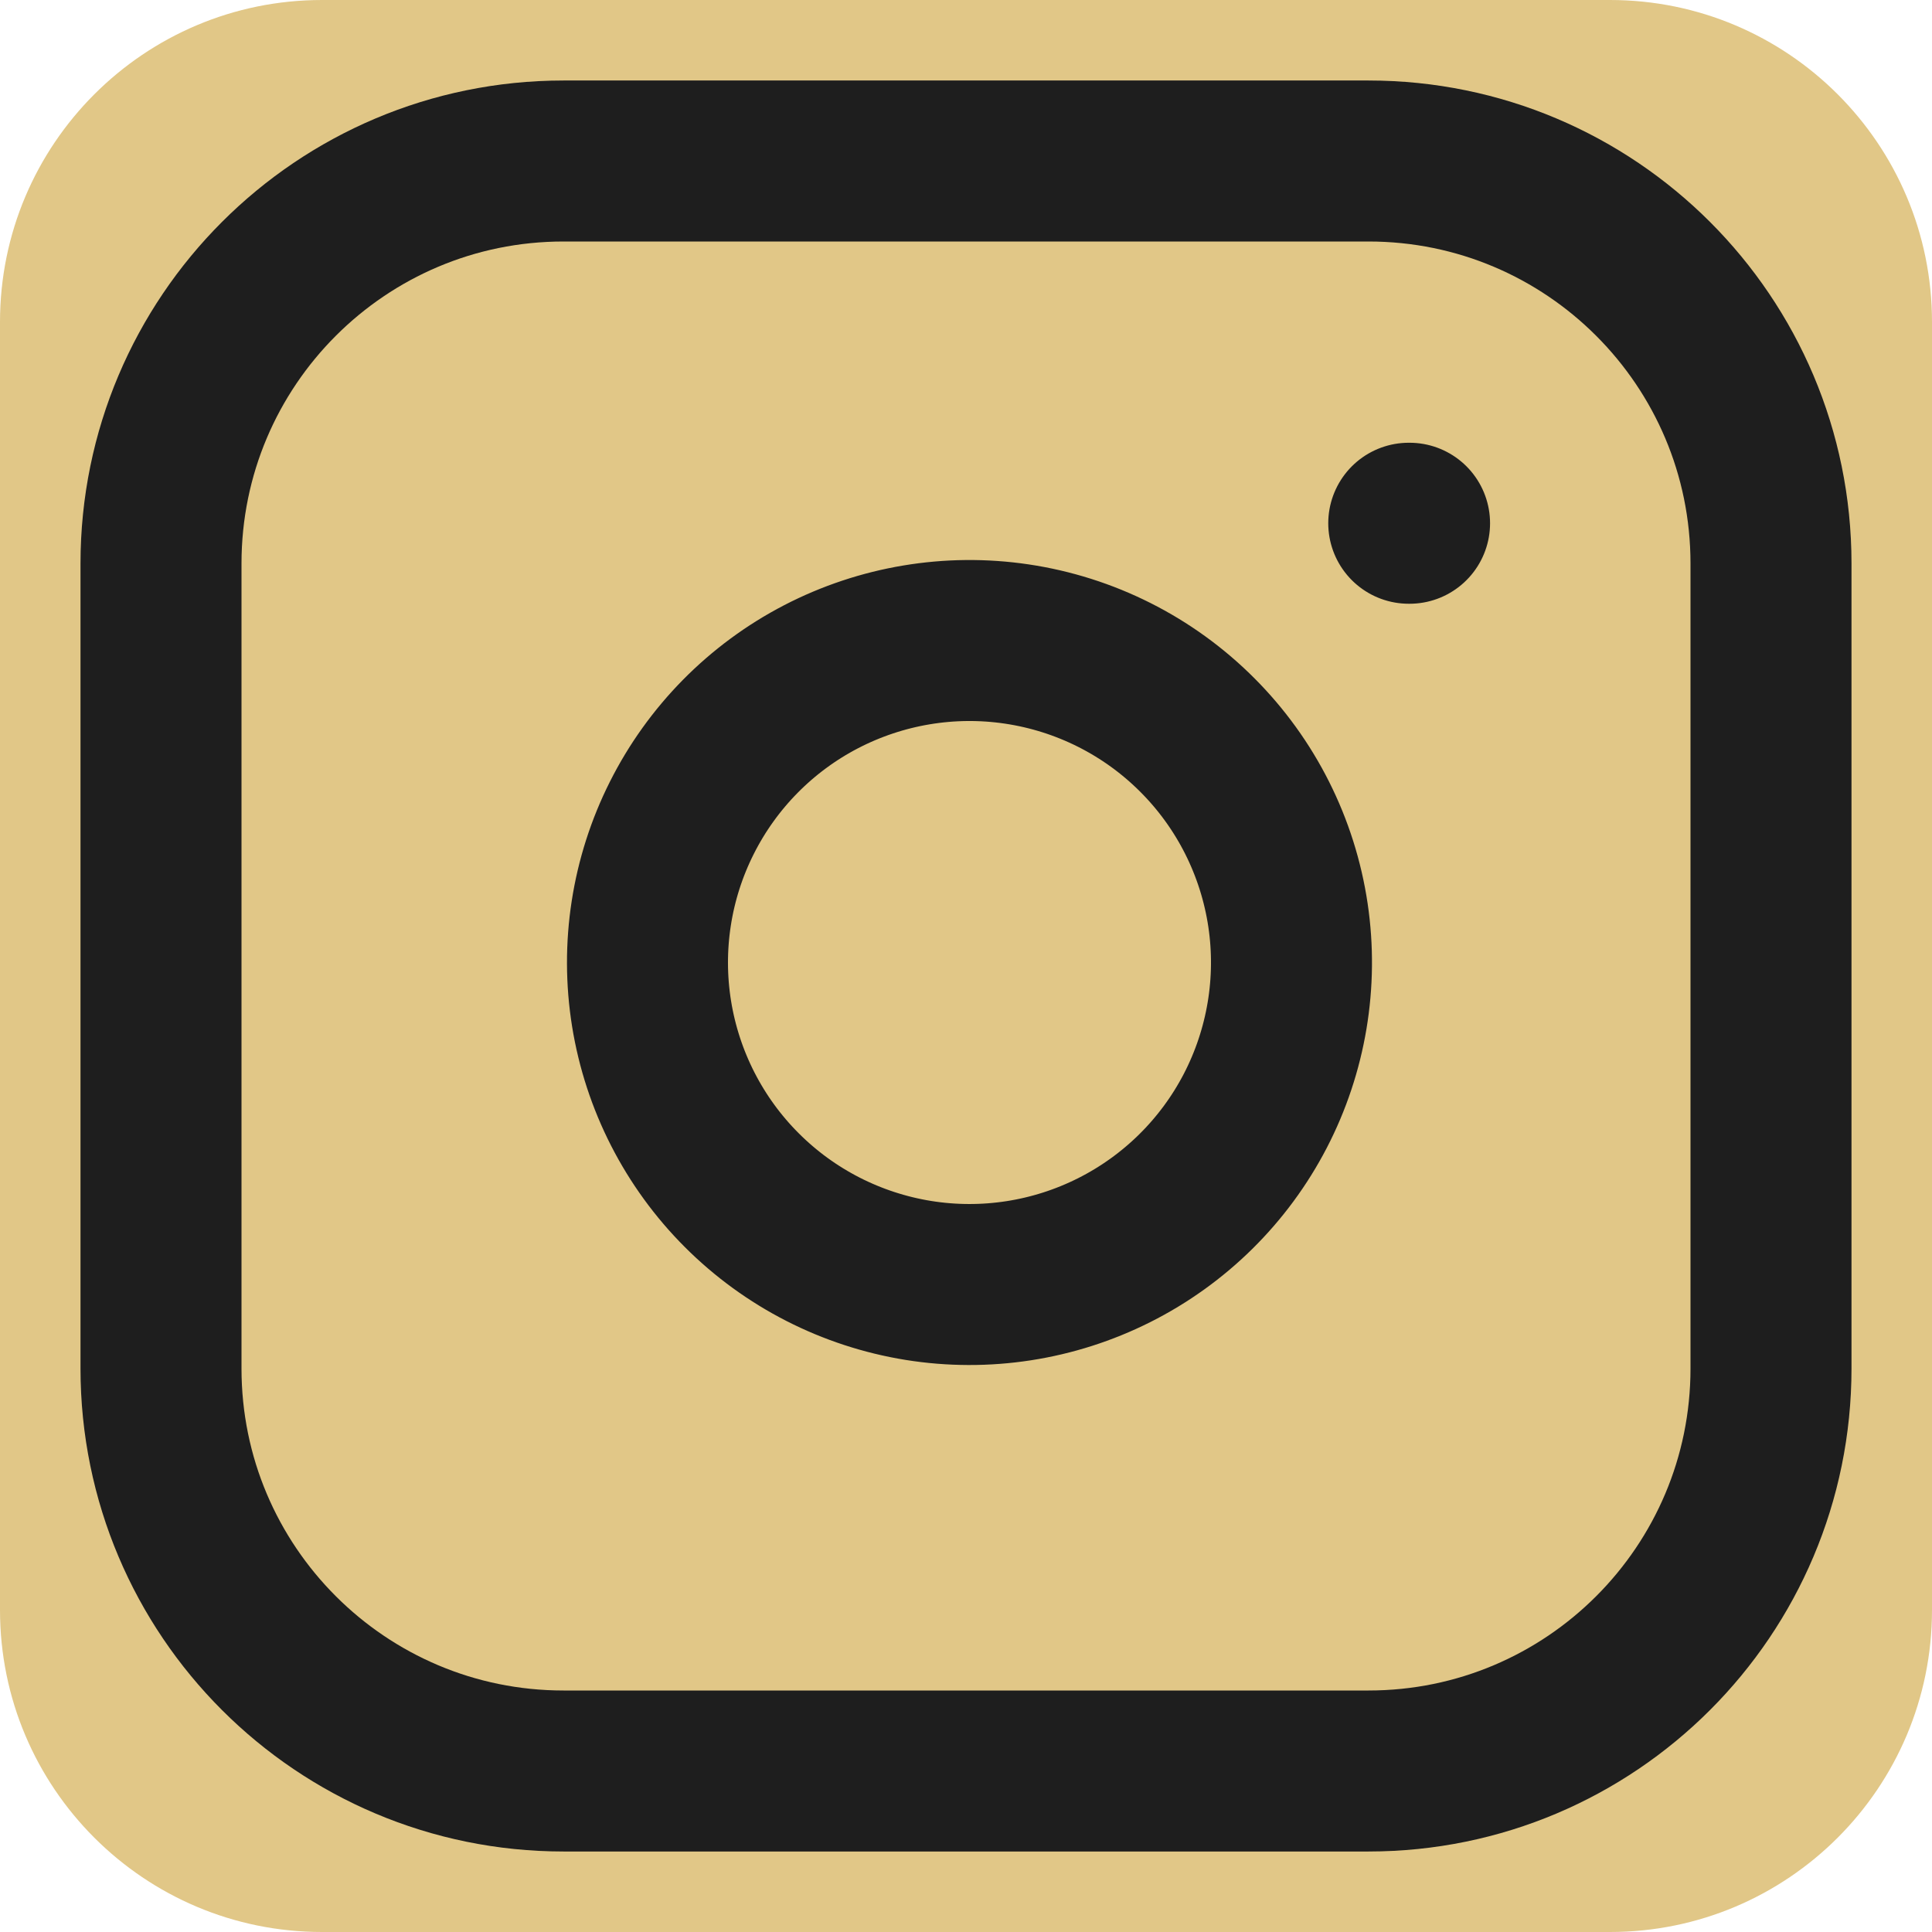
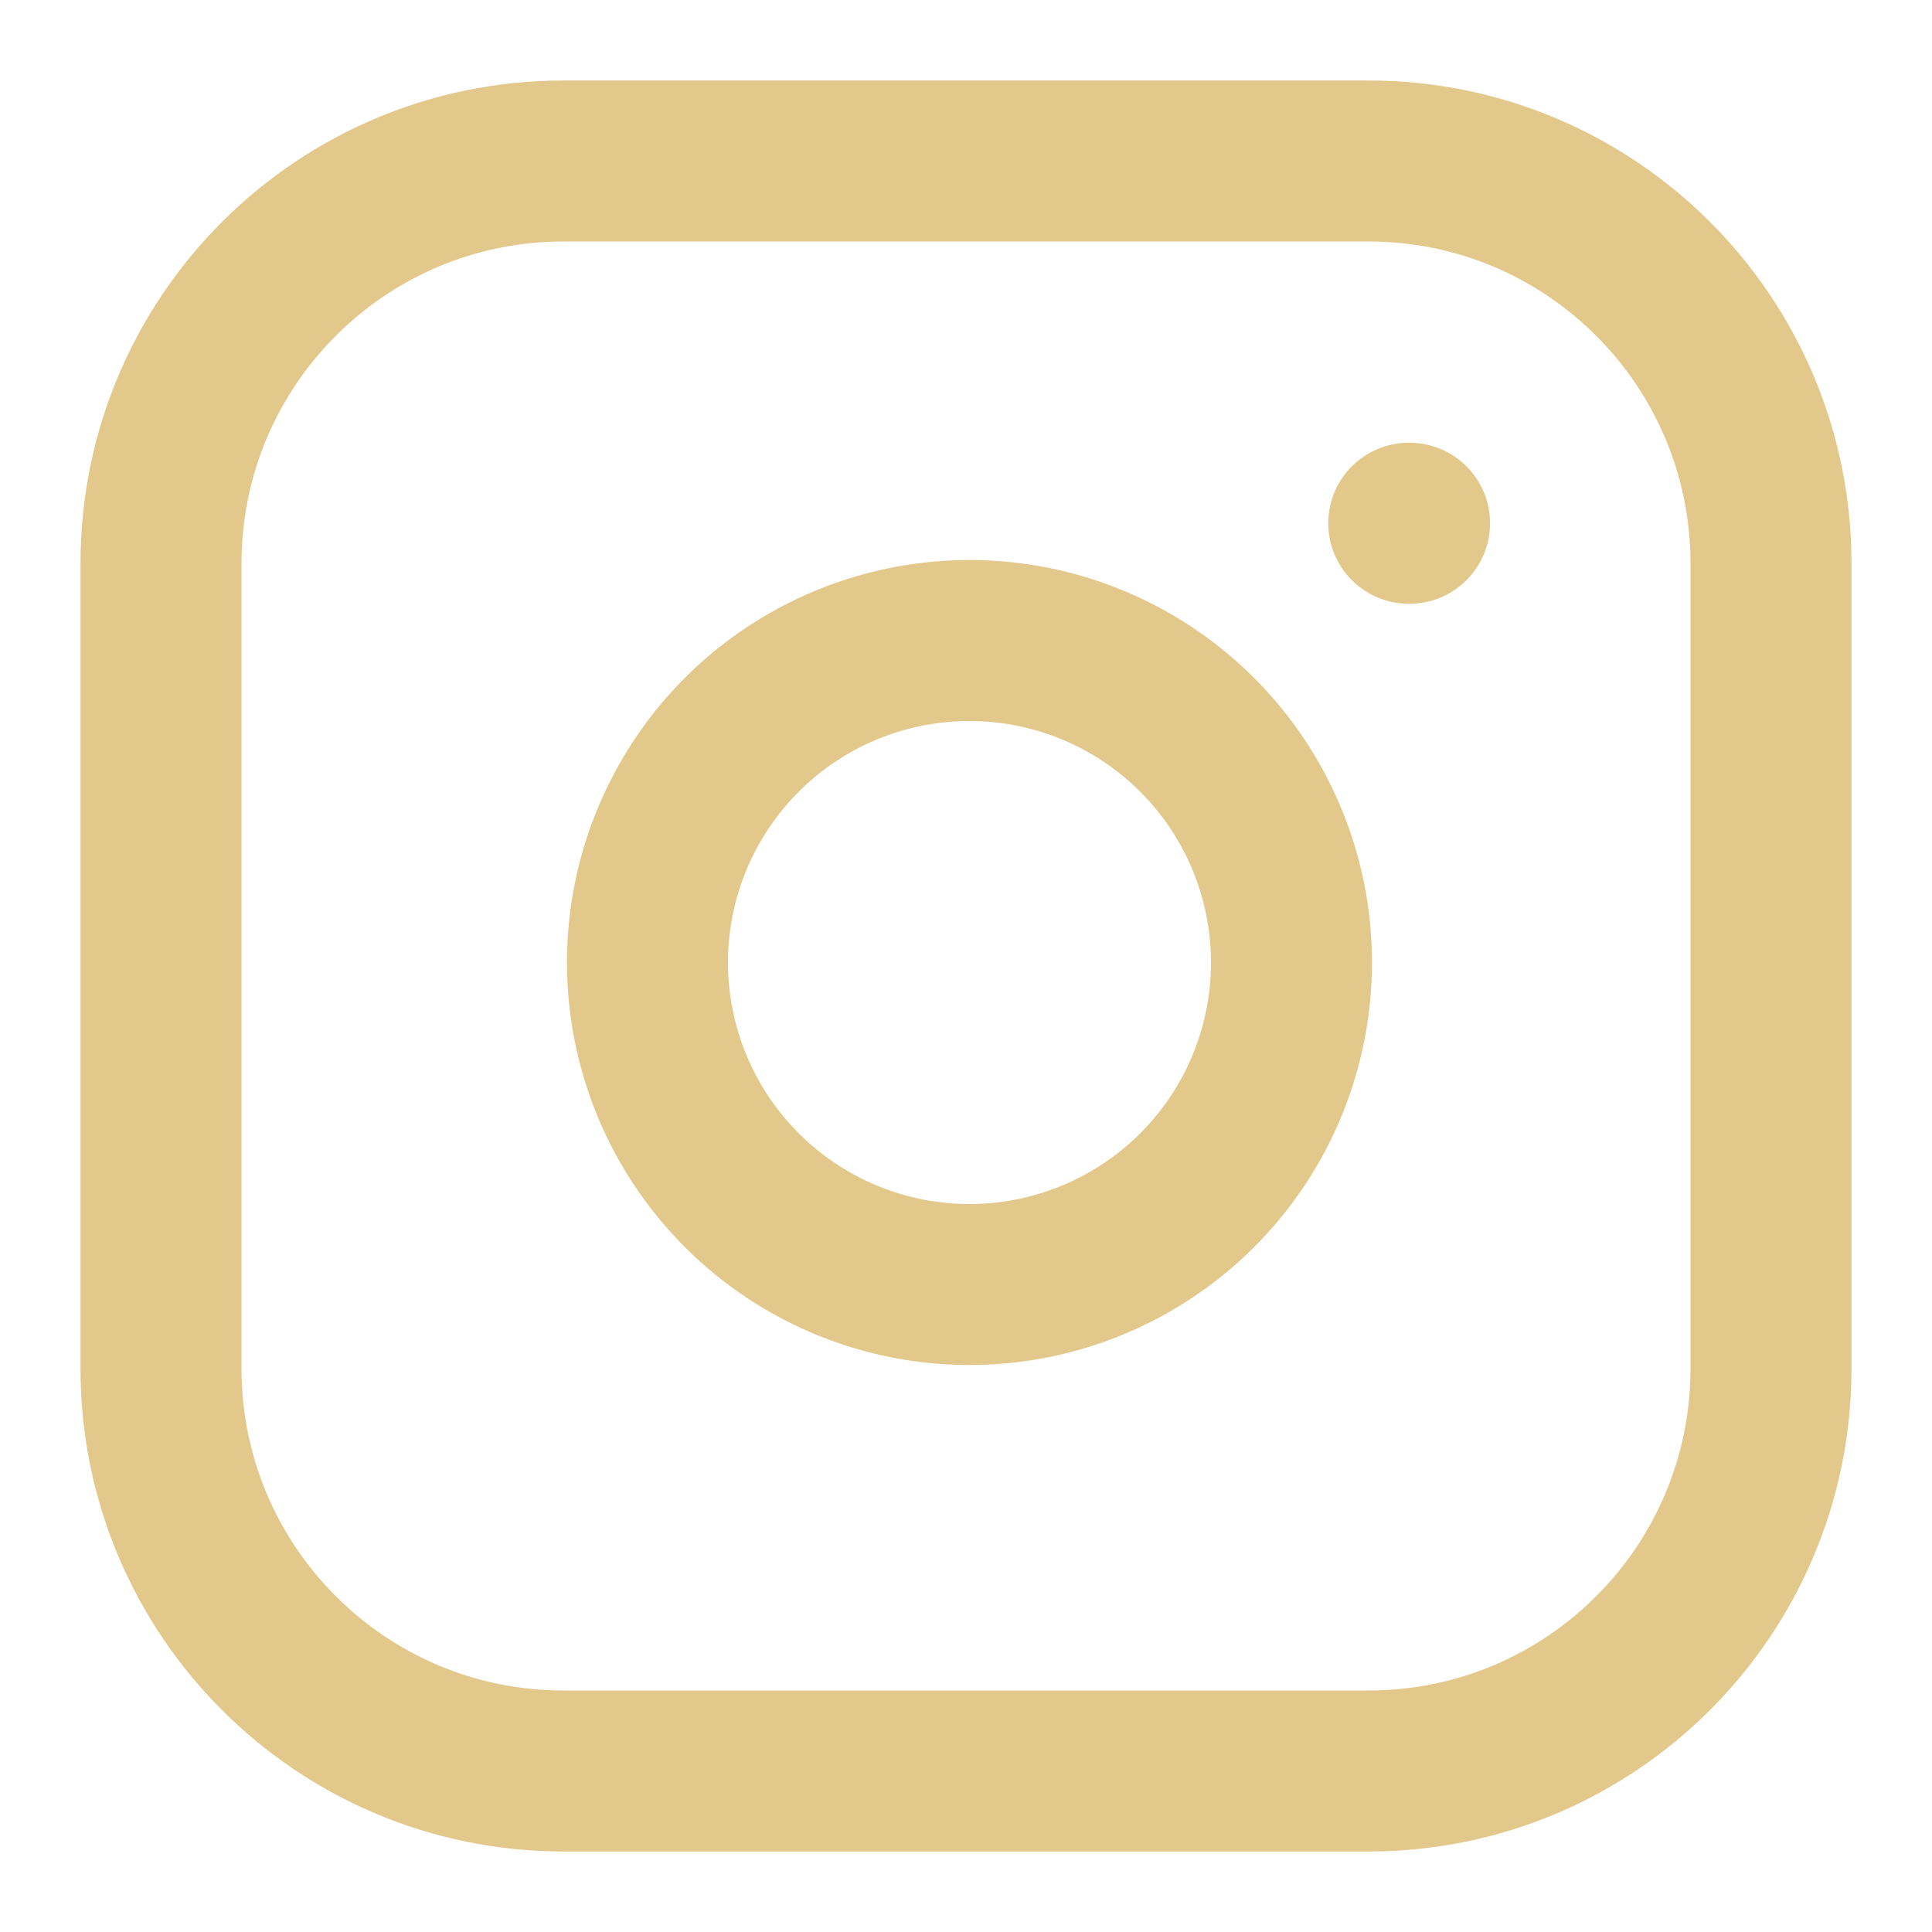
<svg xmlns="http://www.w3.org/2000/svg" width="48" height="48" viewBox="0 0 48 48" fill="none">
-   <rect width="48" height="48" rx="8" fill="#E1C787" />
-   <path d="M35 13H35.02M14 4H34C39.523 4 44 8.477 44 14V34C44 39.523 39.523 44 34 44H14C8.477 44 4 39.523 4 34V14C4 8.477 8.477 4 14 4ZM32 22.74C32.247 24.404 31.962 26.104 31.188 27.598C30.413 29.092 29.186 30.303 27.683 31.059C26.18 31.816 24.477 32.079 22.816 31.812C21.154 31.544 19.619 30.76 18.43 29.57C17.24 28.381 16.456 26.846 16.188 25.184C15.921 23.523 16.184 21.82 16.941 20.317C17.697 18.814 18.908 17.587 20.402 16.812C21.896 16.038 23.596 15.753 25.26 16C26.958 16.252 28.53 17.043 29.743 18.257C30.957 19.47 31.748 21.042 32 22.74Z" stroke="#1E1E1E" stroke-width="4" stroke-linecap="round" stroke-linejoin="round" />
+   <rect width="48" height="48" rx="8" fill="transparent" />
+   <path d="M35 13H35.02" stroke="#E3C88B" stroke-width="4" stroke-linecap="round" stroke-linejoin="round" />
+   <path d="M14 4H34C39.523 4 44 8.477 44 14V34C44 39.523 39.523 44 34 44H14C8.477 44 4 39.523 4 34V14C4 8.477 8.477 4 14 4Z" stroke="#E3C88B" stroke-width="4" stroke-linecap="round" stroke-linejoin="round" />
+   <path d="M32 22.74C32.247 24.404 31.962 26.104 31.188 27.598C30.413 29.092 29.186 30.303 27.683 31.059C26.18 31.816 24.477 32.079 22.816 31.812C21.154 31.544 19.619 30.76 18.43 29.57C17.24 28.381 16.456 26.846 16.188 25.184C15.921 23.523 16.184 21.82 16.941 20.317C17.697 18.814 18.908 17.587 20.402 16.812C21.896 16.038 23.596 15.753 25.26 16C26.958 16.252 28.53 17.043 29.743 18.257C30.957 19.47 31.748 21.042 32 22.74Z" fill="transparent" stroke="#E3C88B" stroke-width="4" stroke-linecap="round" stroke-linejoin="round" />
</svg>
